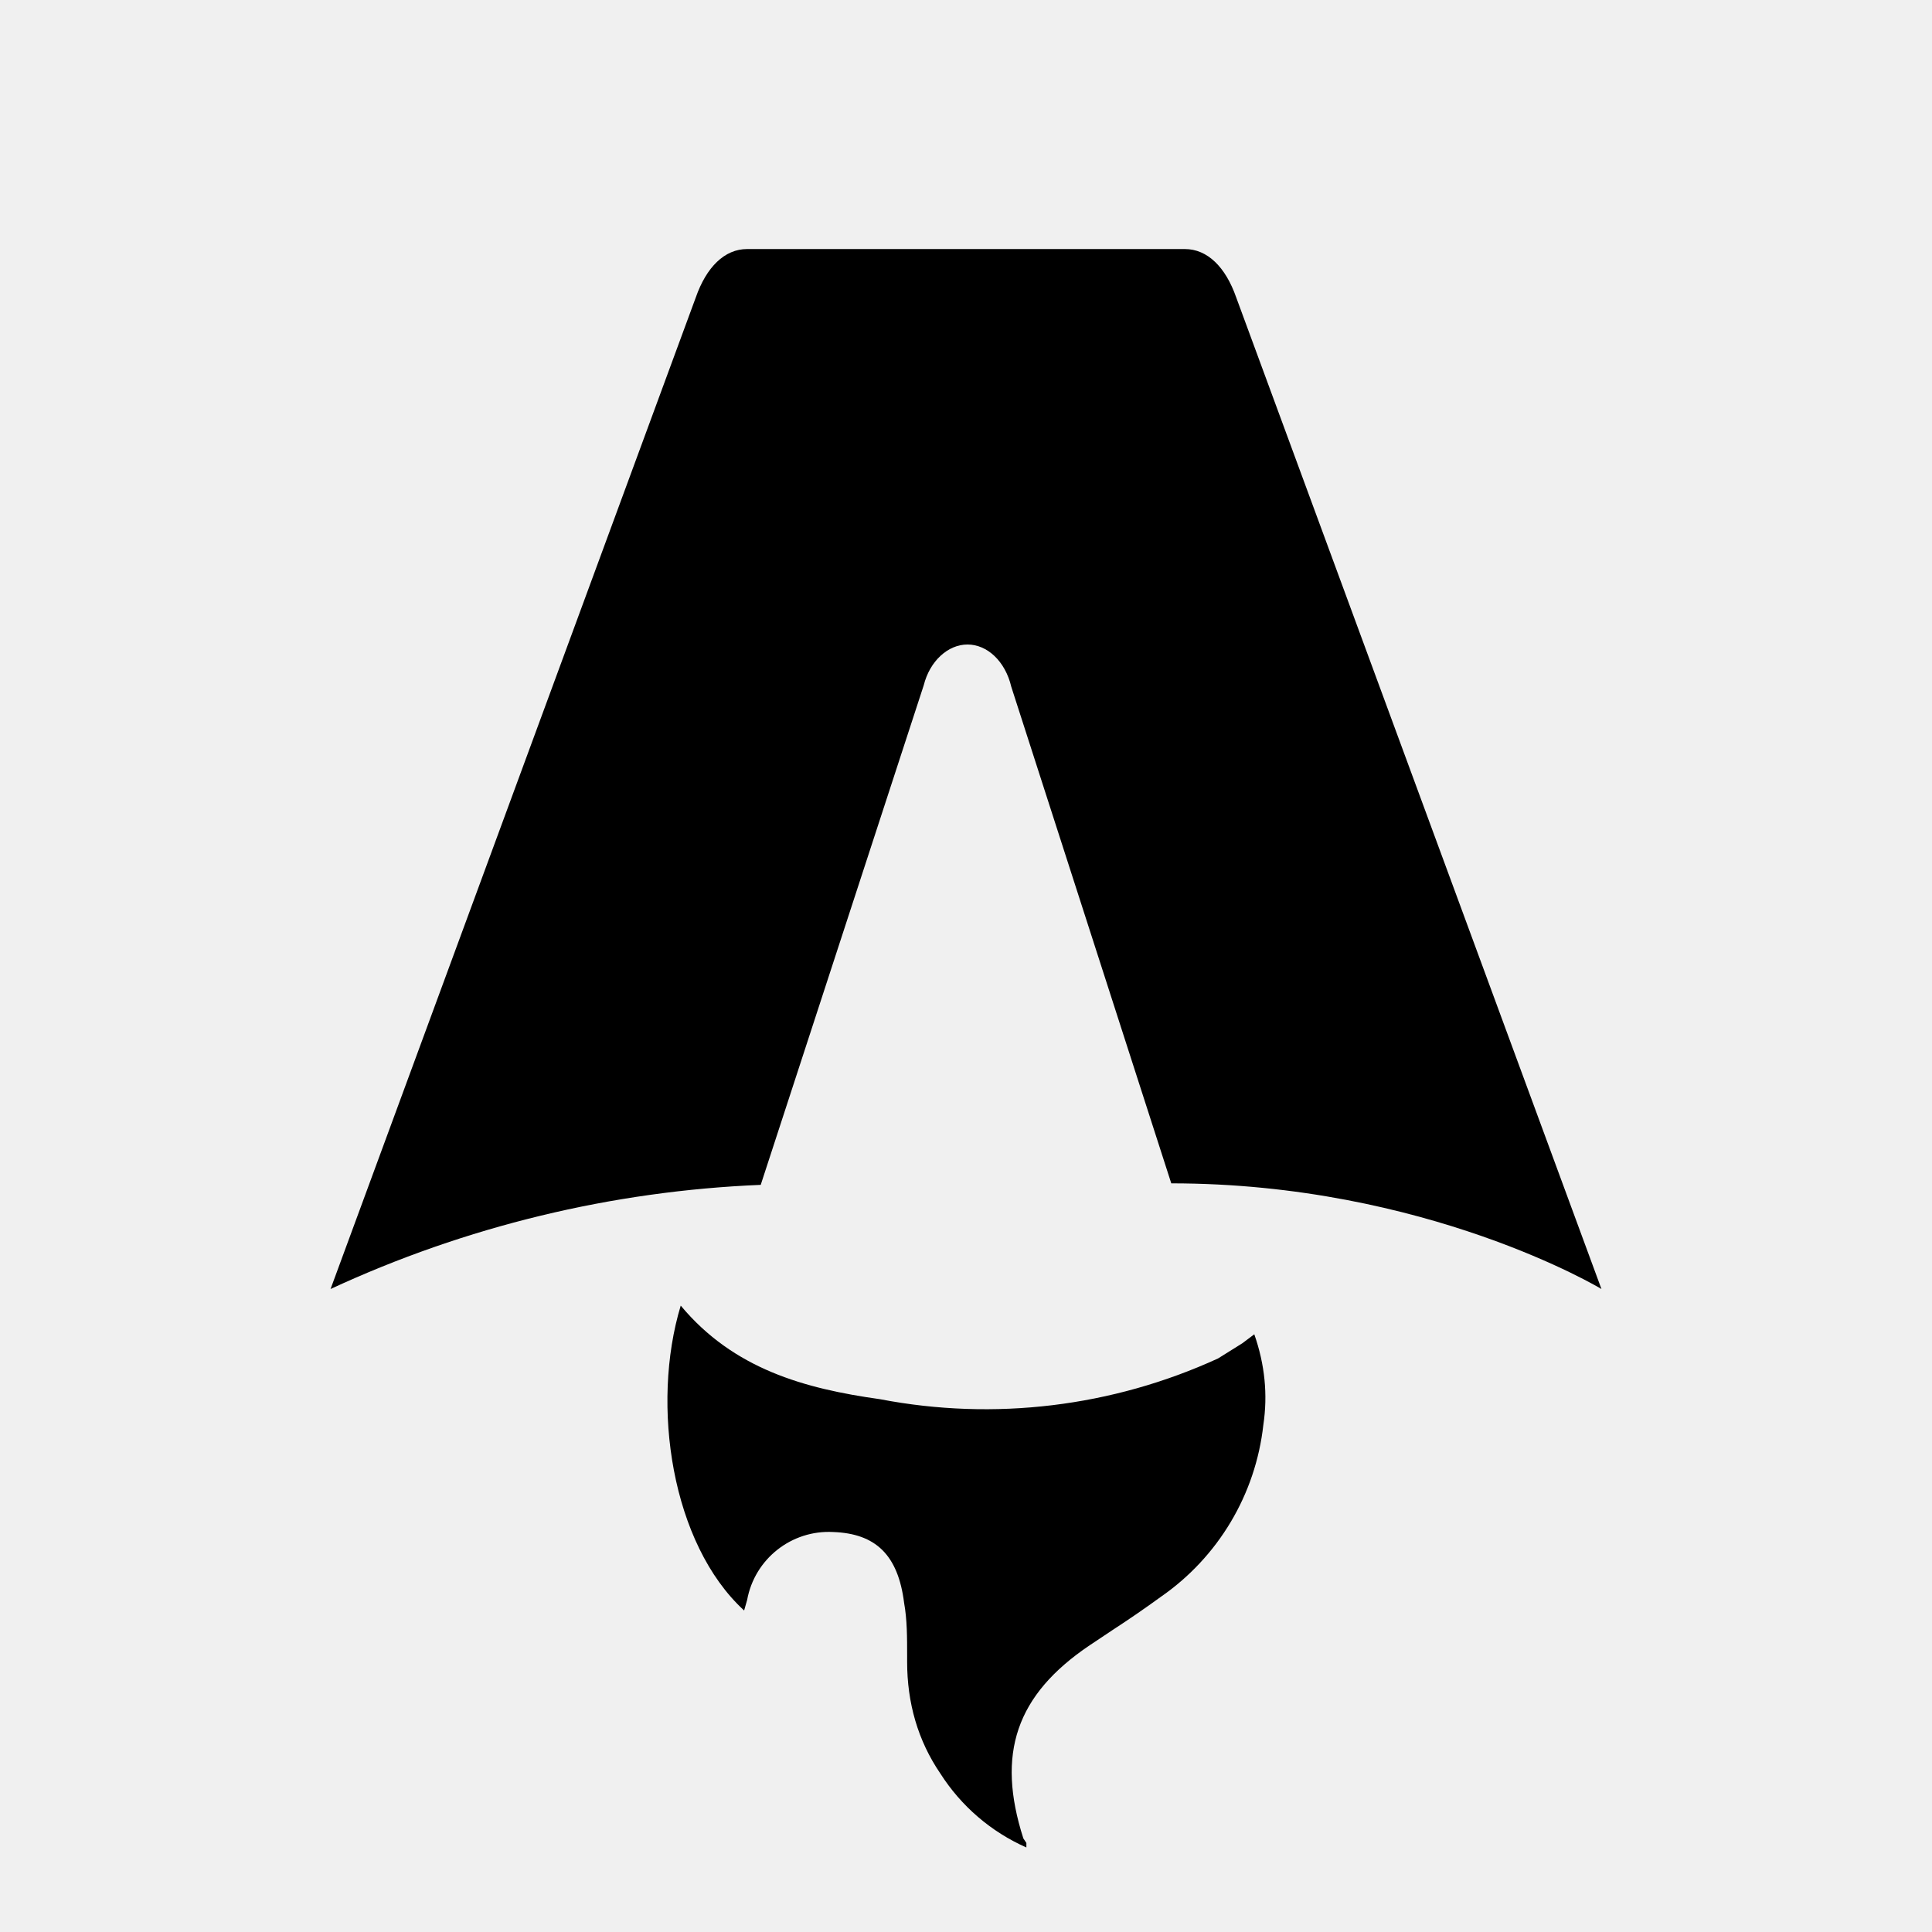
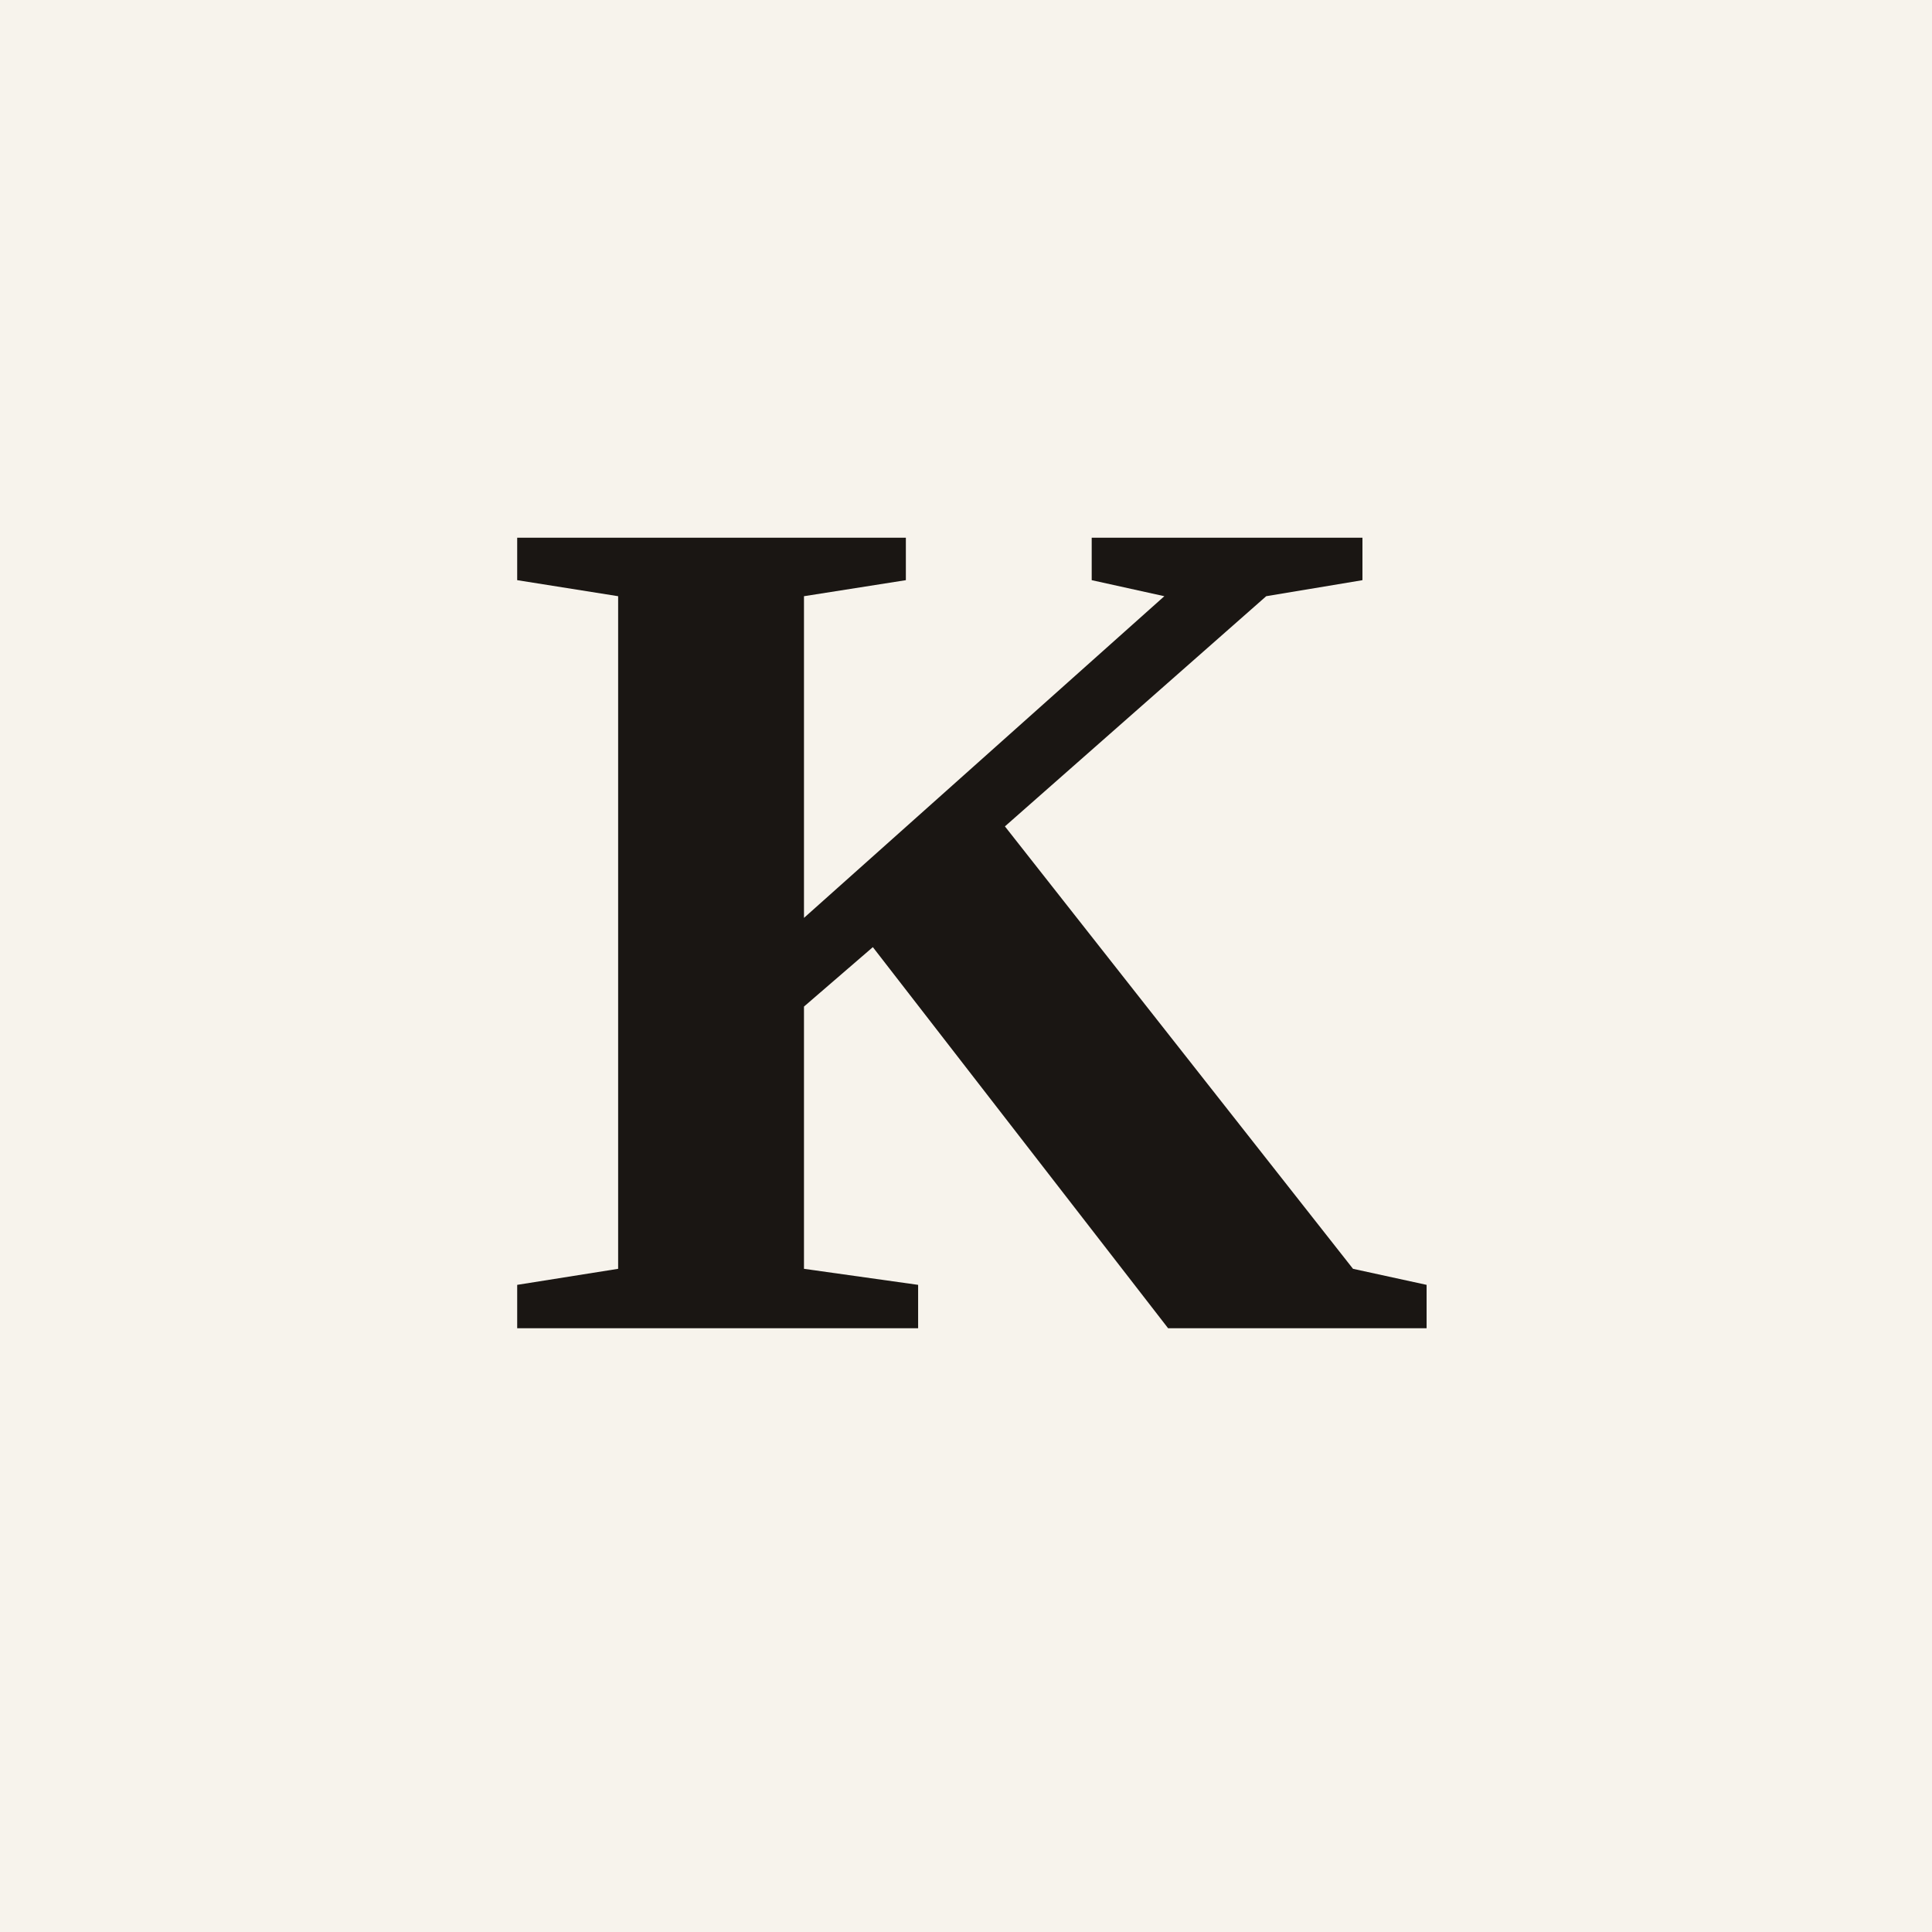
- <svg xmlns="http://www.w3.org/2000/svg" fill="none" viewBox="0 0 128 128">
-   <path d="M50.4 78.5a75.1 75.1 0 0 0-28.5 6.9l24.2-65.7c.7-2 1.9-3.2 3.4-3.2h29c1.5 0 2.7 1.2 3.4 3.2l24.2 65.7s-11.6-7-28.5-7L67 45.5c-.4-1.7-1.6-2.8-2.9-2.8-1.3 0-2.5 1.1-2.9 2.7L50.4 78.5Zm-1.1 28.2Zm-4.2-20.2c-2 6.6-.6 15.8 4.2 20.2a17.5 17.5 0 0 1 .2-.7 5.5 5.5 0 0 1 5.7-4.5c2.8.1 4.3 1.5 4.7 4.7.2 1.1.2 2.3.2 3.5v.4c0 2.7.7 5.2 2.2 7.4a13 13 0 0 0 5.7 4.9v-.3l-.2-.3c-1.8-5.6-.5-9.5 4.4-12.8l1.5-1a73 73 0 0 0 3.2-2.2 16 16 0 0 0 6.8-11.4c.3-2 .1-4-.6-6l-.8.6-1.6 1a37 37 0 0 1-22.4 2.7c-5-.7-9.7-2-13.2-6.2Z" />
-   <style>
-         path { fill: #000; }
-         @media (prefers-color-scheme: dark) {
-             path { fill: #FFF; }
-         }
-     </style>
+ <svg xmlns="http://www.w3.org/2000/svg" viewBox="0 0 32 32">
+   <rect width="32" height="32" fill="#f7f3ec" />
+   <text x="16" y="22" font-family="Source Serif 4, Georgia, serif" font-weight="700" font-size="20" text-anchor="middle" fill="#1a1613">K</text>
</svg>
